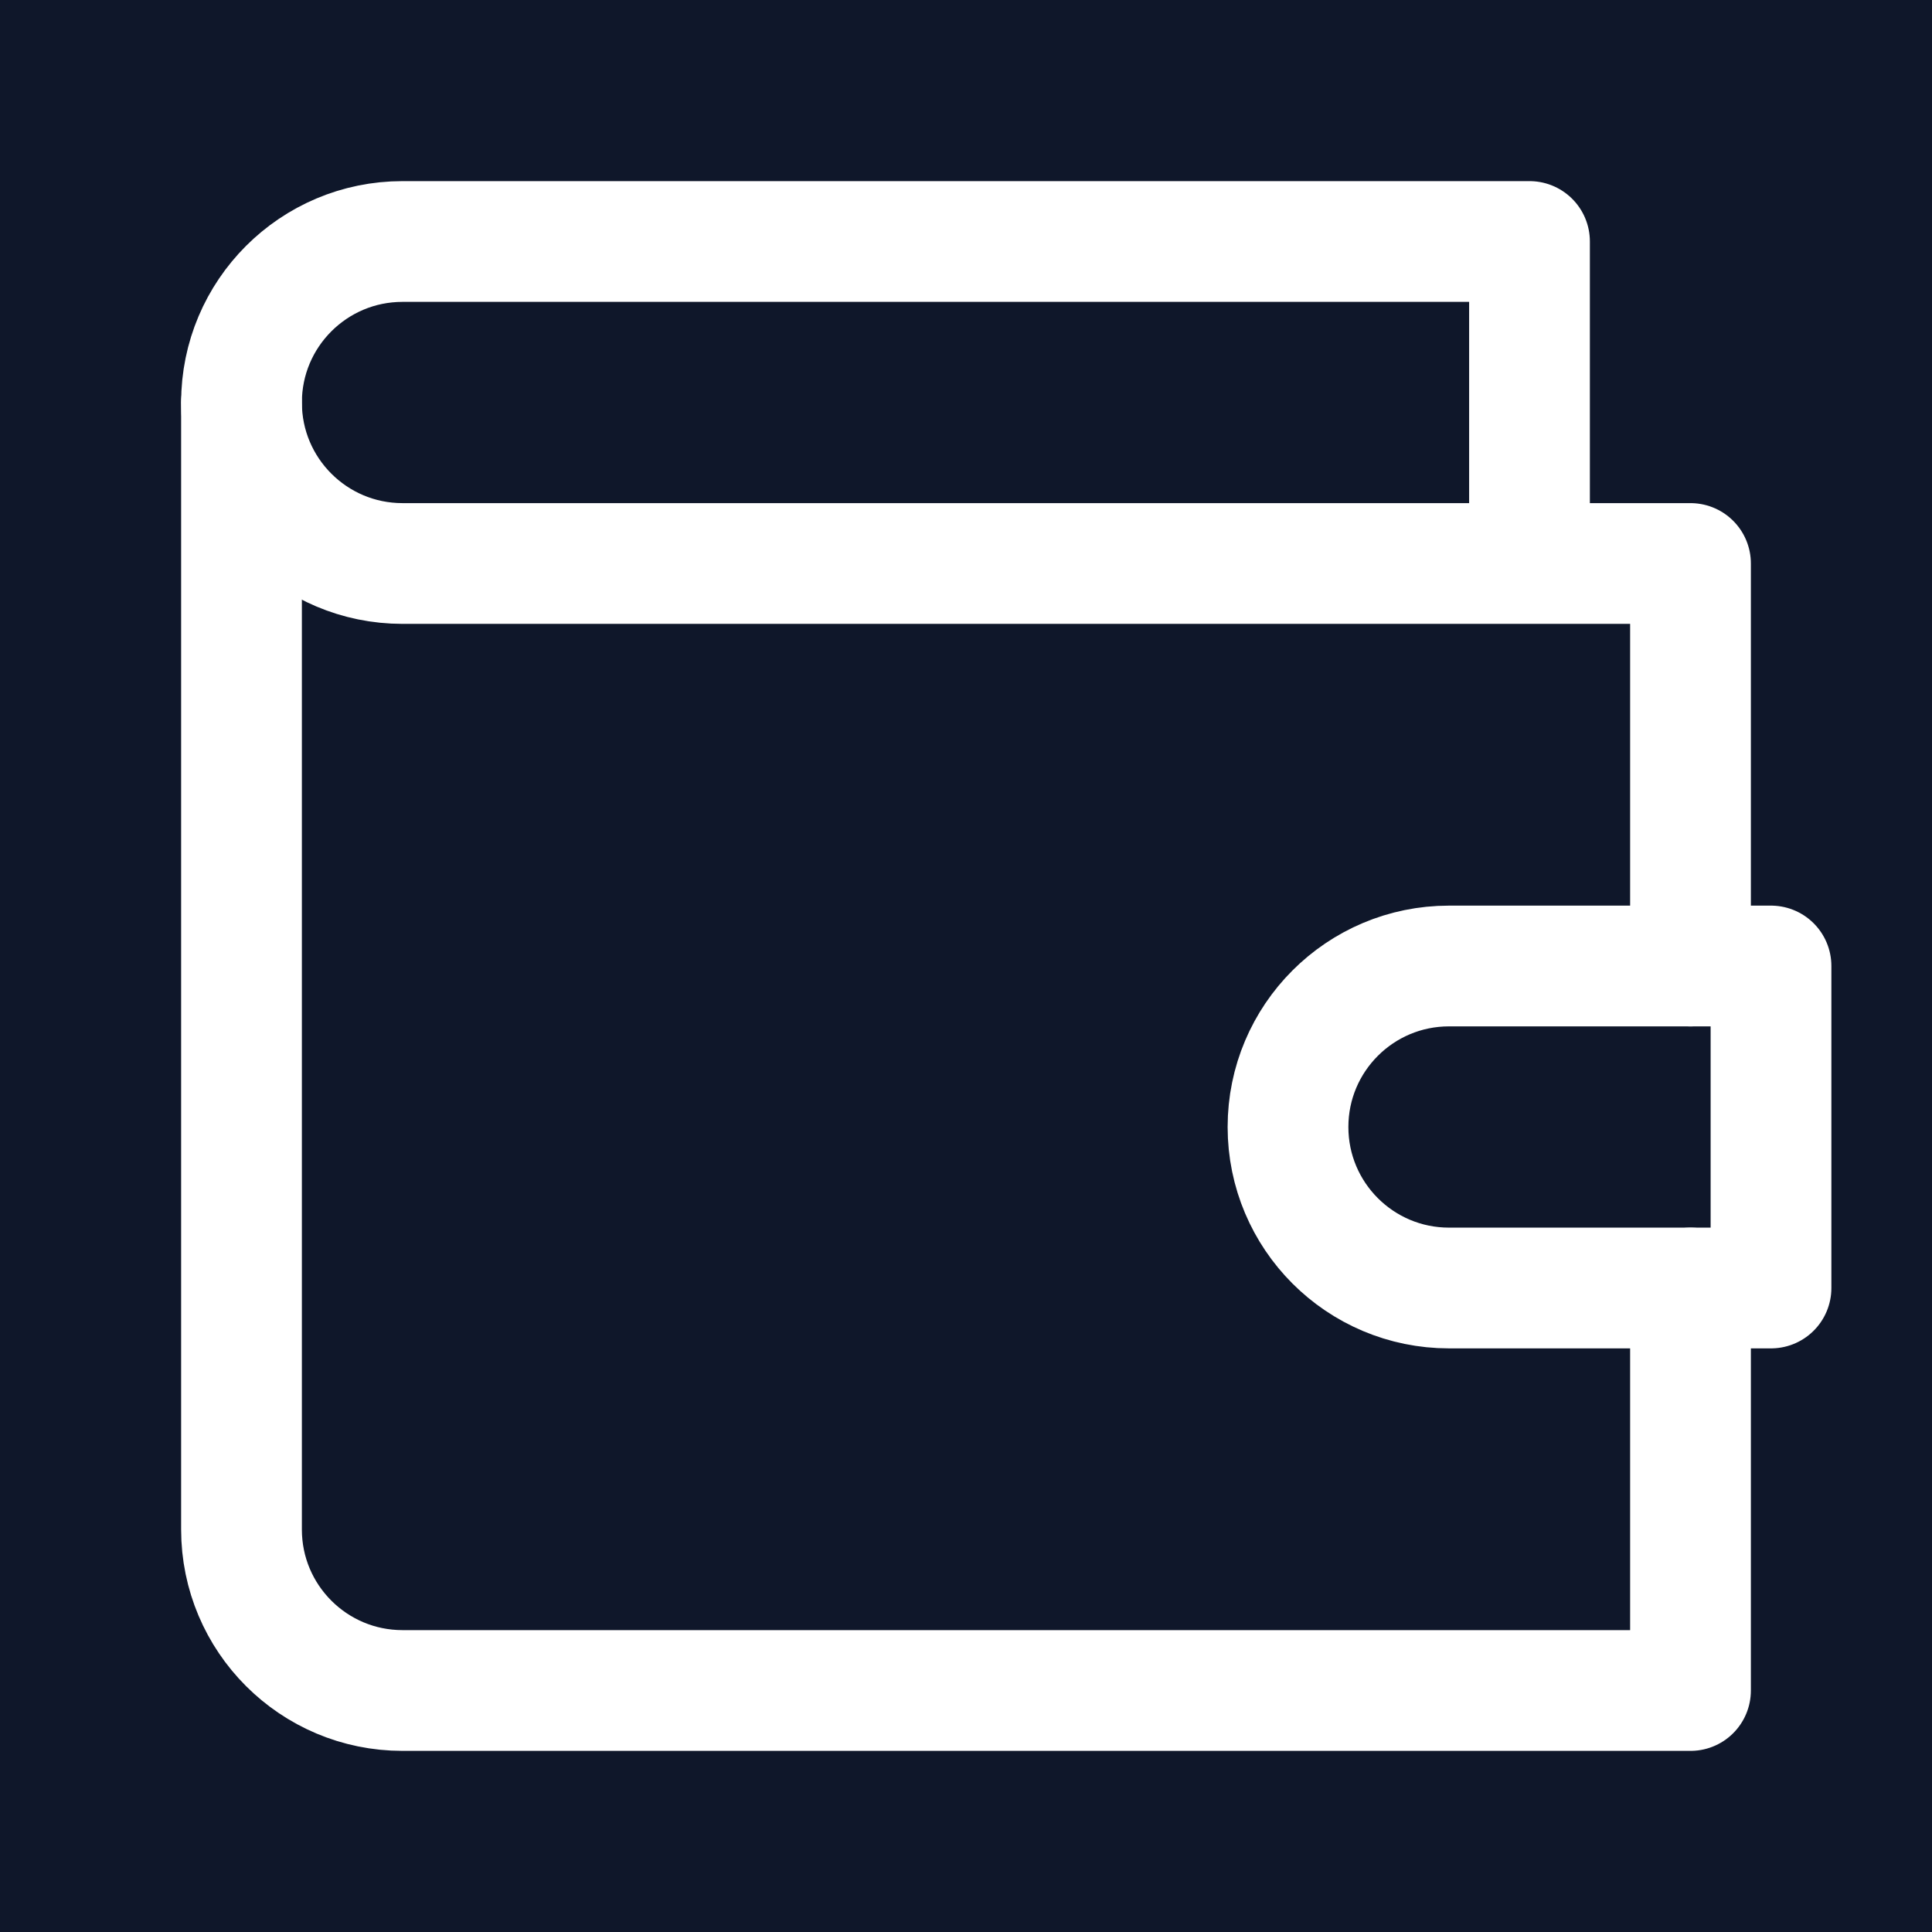
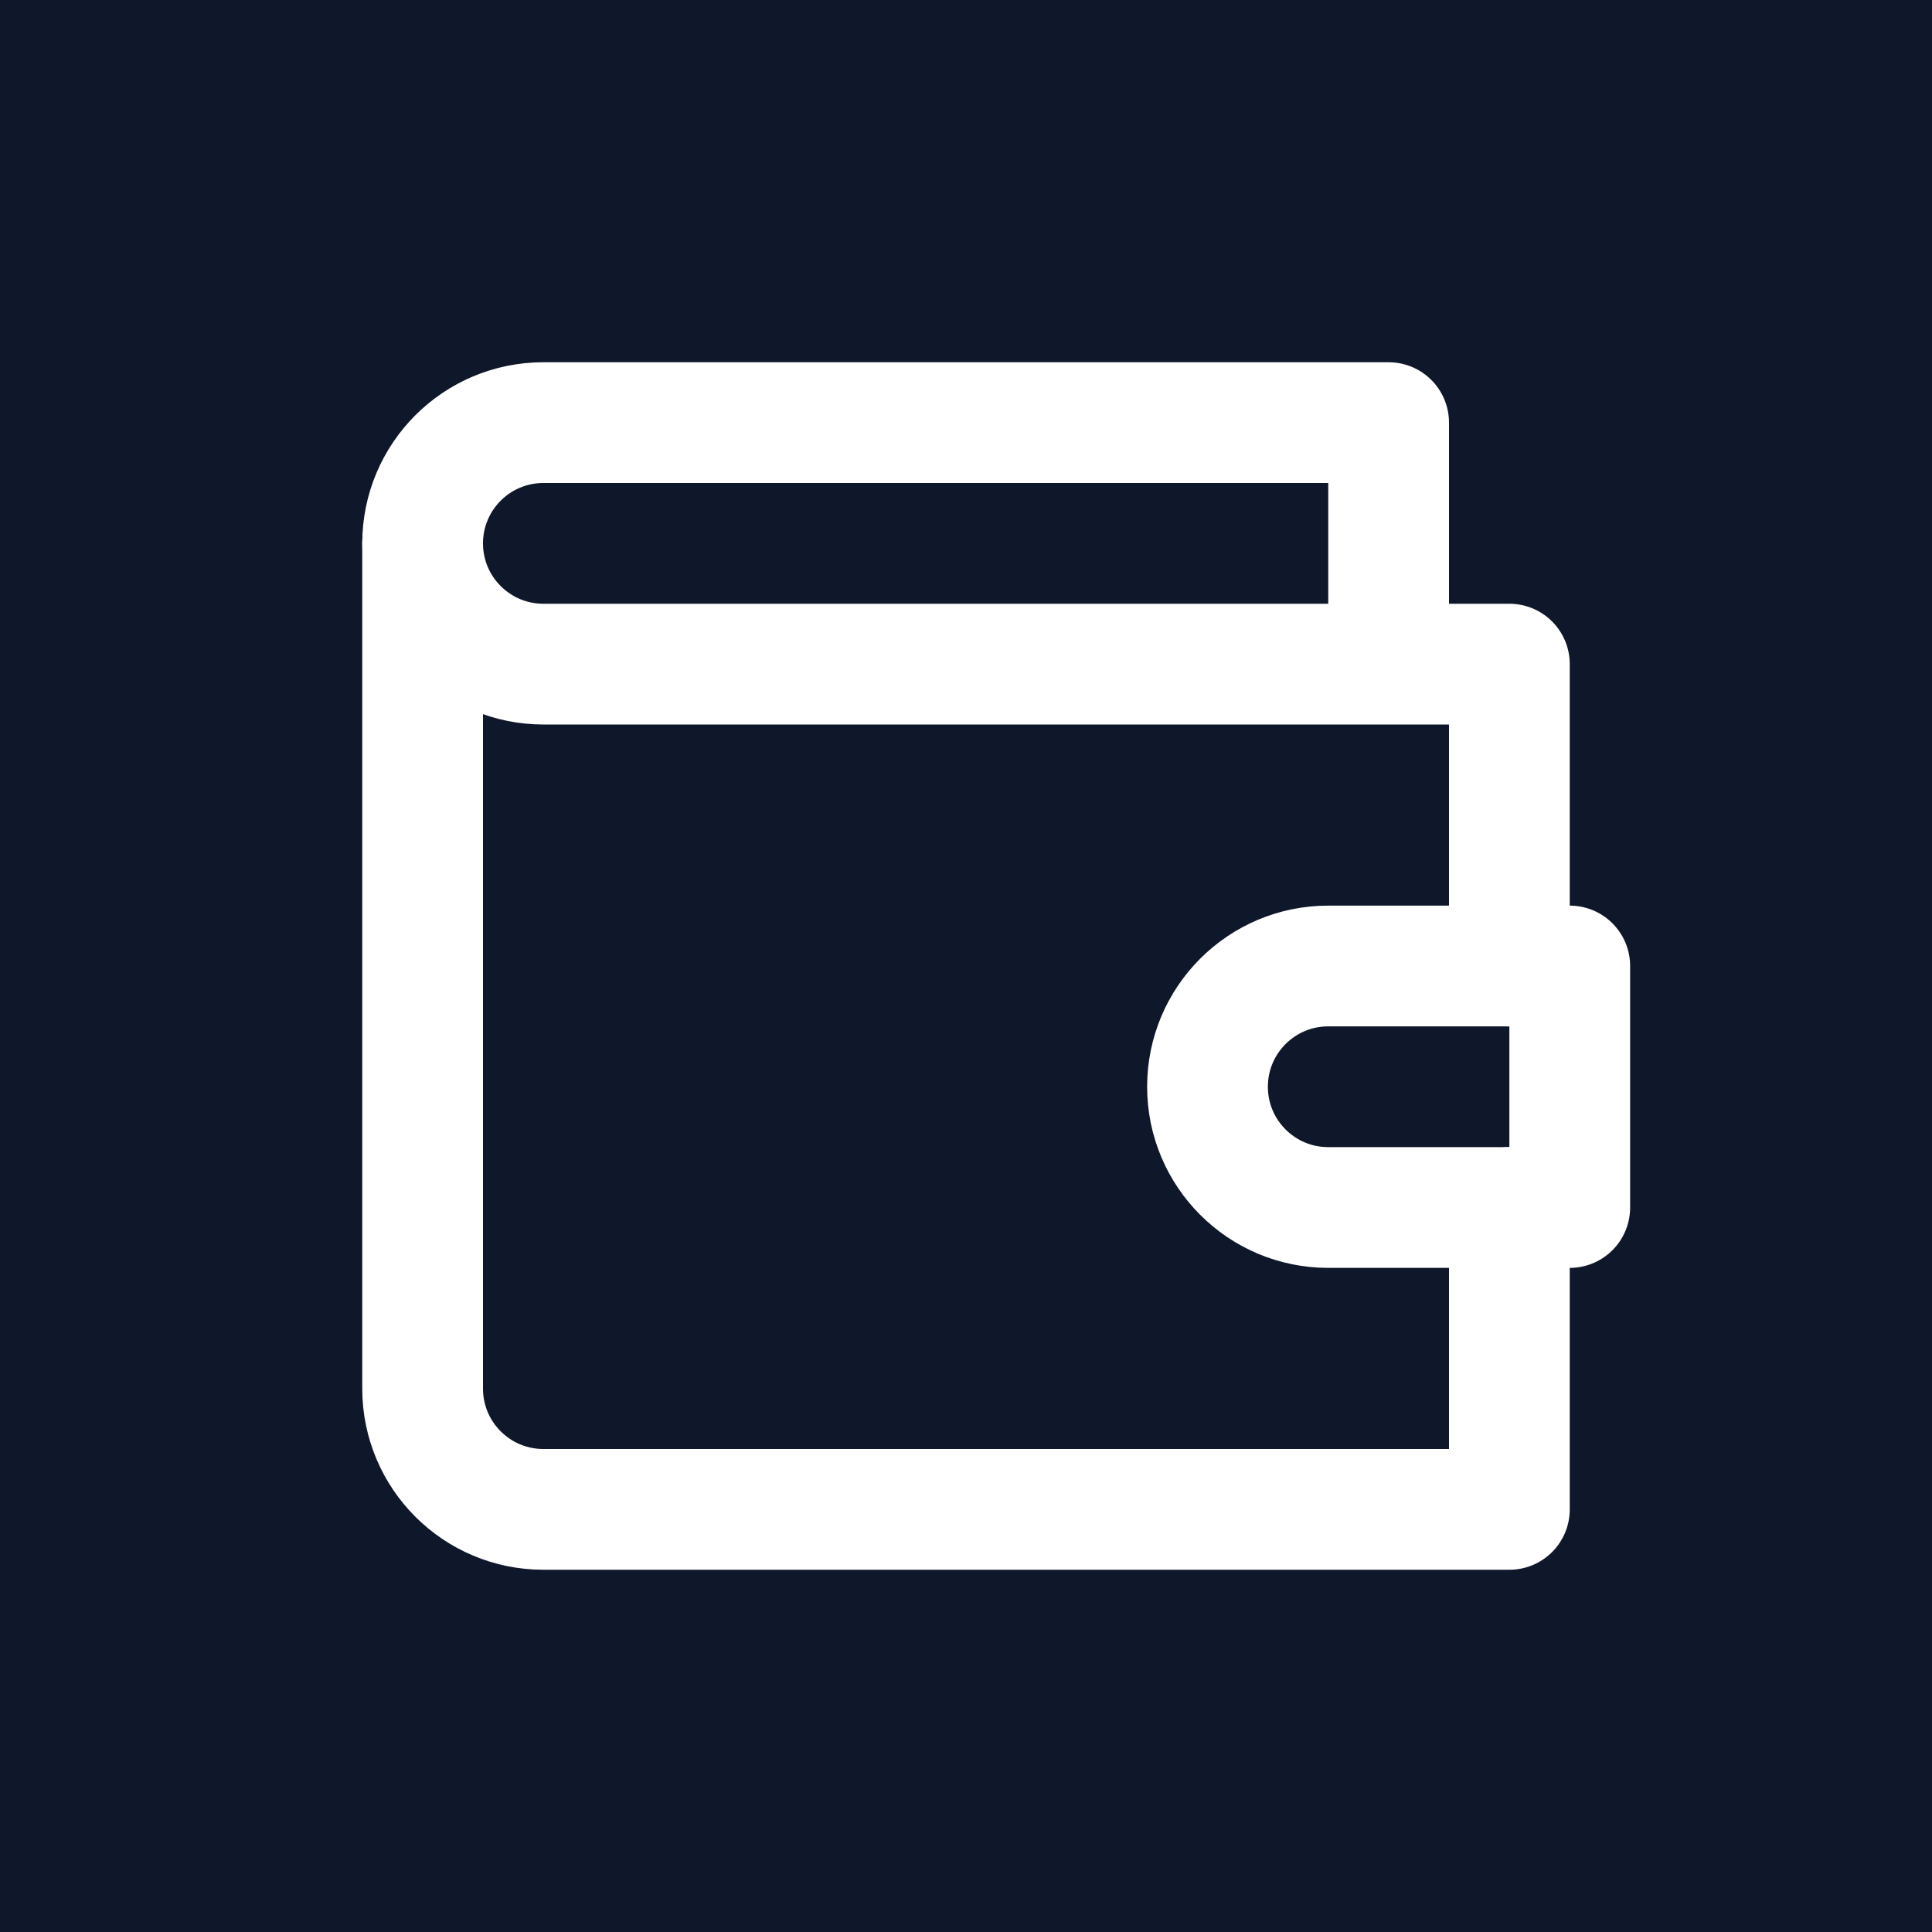
<svg xmlns="http://www.w3.org/2000/svg" width="512" height="512" viewBox="0 0 24 24">
  <rect width="24" height="24" fill="#0f172a" />
-   <g stroke="white" stroke-width="1.5" stroke-linecap="round" stroke-linejoin="round" fill="none">
+   <g transform="translate(3,3) scale(0.75)" stroke="white" stroke-width="2" stroke-linecap="round" stroke-linejoin="round" fill="none">
    <path d="M21 12V7H5a2 2 0 0 1 0-4h14v4" />
    <path d="M3 5v14a2 2 0 0 0 2 2h16v-5" />
    <path d="M18 12a2 2 0 0 0 0 4h4v-4Z" />
  </g>
</svg>
